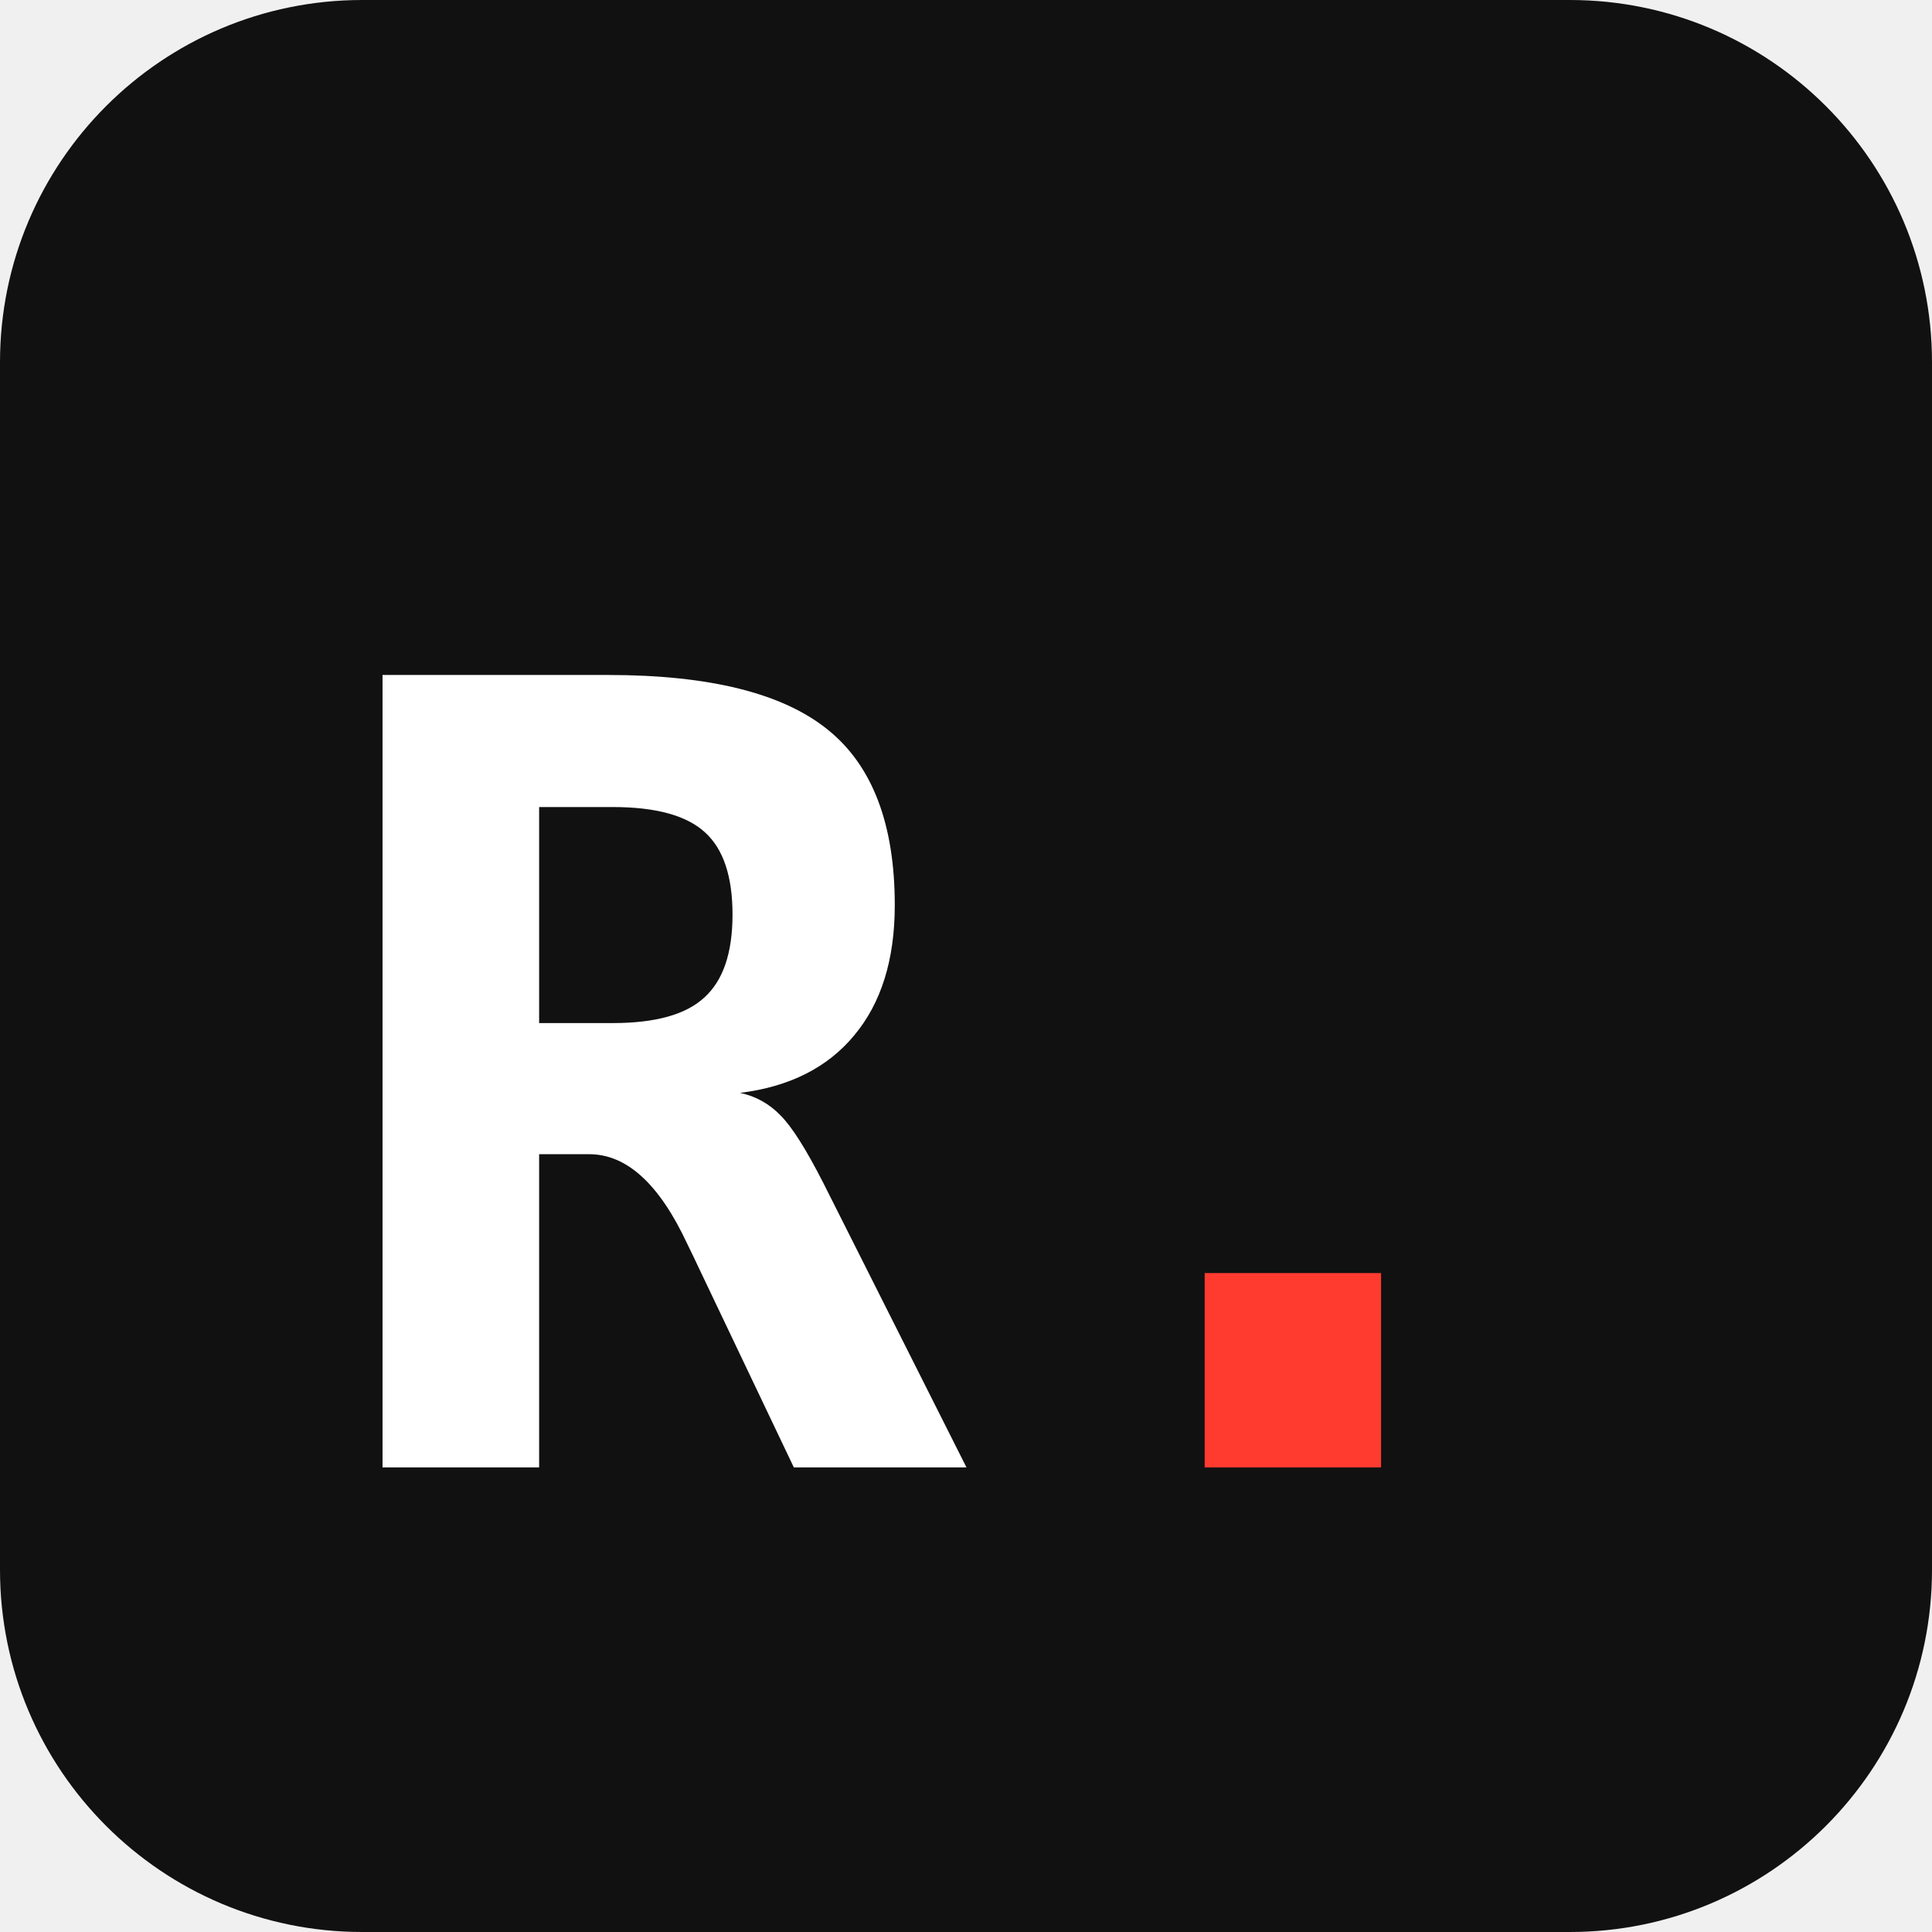
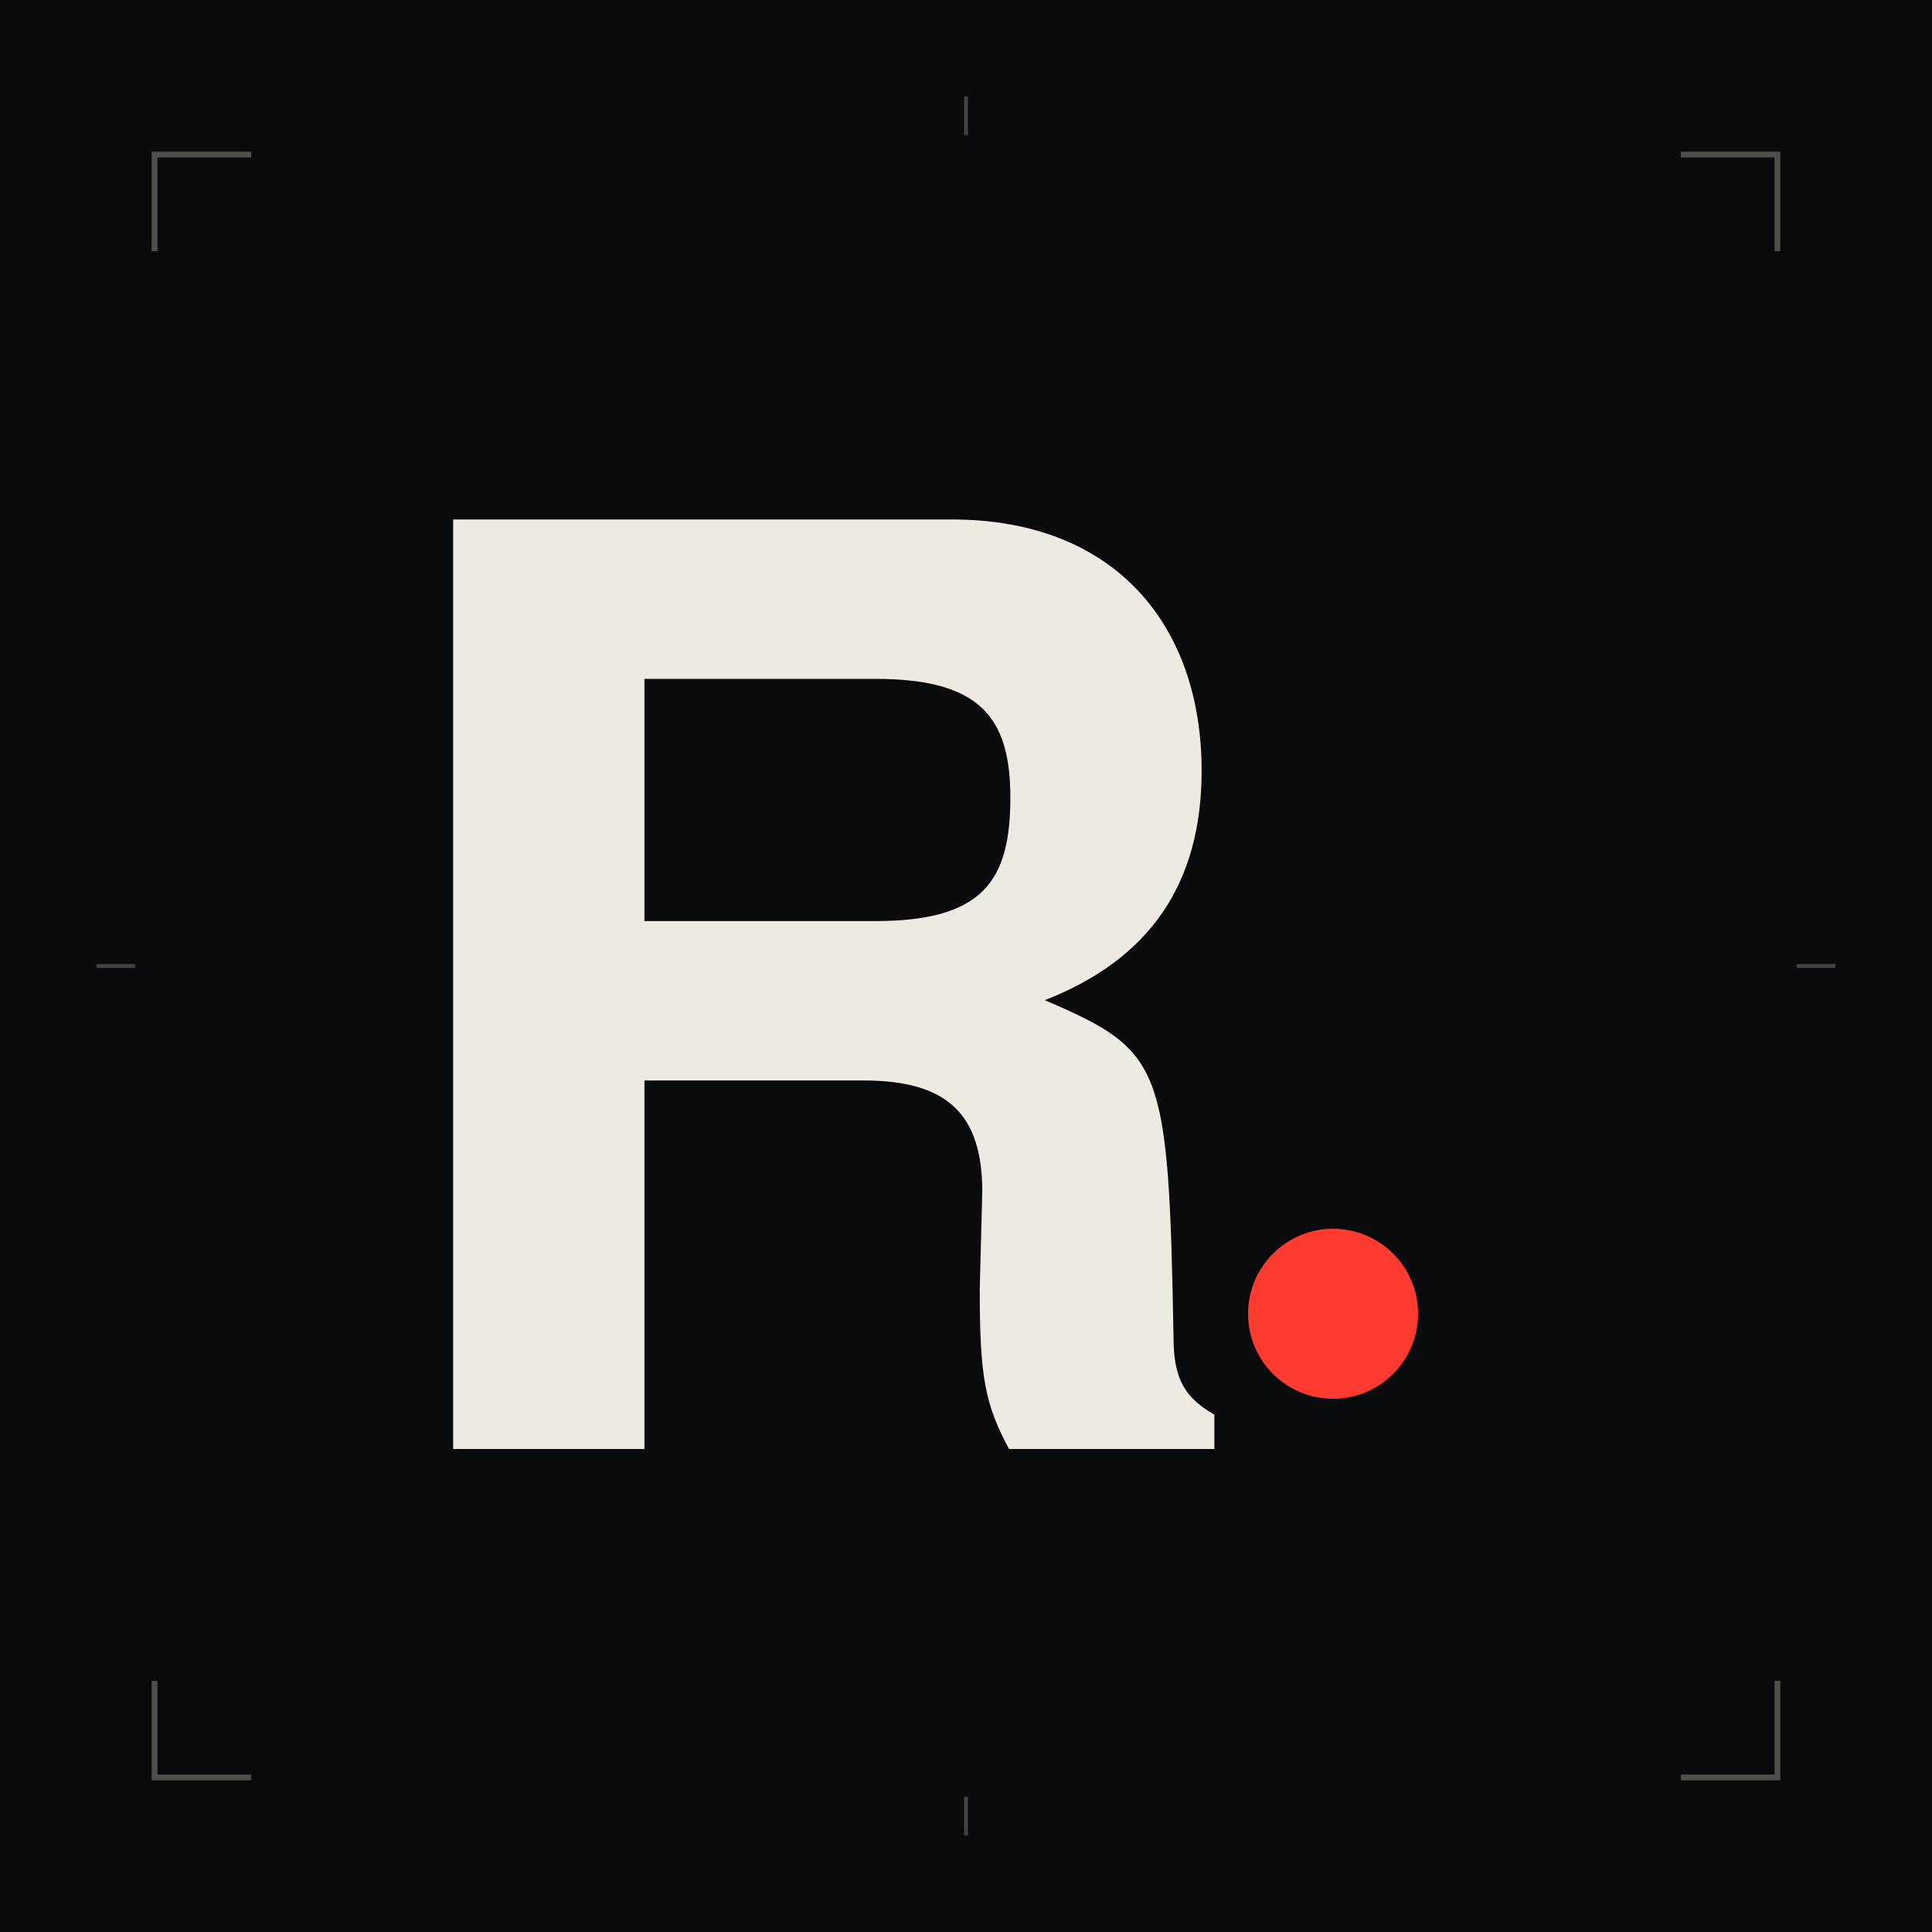
- <svg xmlns="http://www.w3.org/2000/svg" viewBox="0 0 32 32">
-   <rect width="32" height="32" rx="6" fill="#111111" />
-   <text x="50%" y="60%" dominant-baseline="middle" text-anchor="middle" font-family="monospace, sans-serif" font-size="18" font-weight="bold" fill="#FFFFFF">R<tspan fill="#FF3B30">.</tspan>
-   </text>
+ <svg xmlns="http://www.w3.org/2000/svg" viewBox="0 0 500 500" width="500" height="500">
+   <rect width="500" height="500" fill="#0A0B0D" />
+   <path d="M 40,65 V 40 H 65" fill="none" stroke="#EDEAE2" stroke-width="1.5" opacity="0.3" />
+   <path d="M 460,65 V 40 H 435" fill="none" stroke="#EDEAE2" stroke-width="1.5" opacity="0.3" />
+   <path d="M 40,435 V 460 H 65" fill="none" stroke="#EDEAE2" stroke-width="1.5" opacity="0.3" />
+   <path d="M 460,435 V 460 H 435" fill="none" stroke="#EDEAE2" stroke-width="1.5" opacity="0.3" />
+   <line x1="250" y1="25" x2="250" y2="35" stroke="#717A86" stroke-width="1" opacity="0.5" />
+   <line x1="250" y1="465" x2="250" y2="475" stroke="#717A86" stroke-width="1" opacity="0.5" />
+   <line x1="25" y1="250" x2="35" y2="250" stroke="#717A86" stroke-width="1" opacity="0.5" />
+   <line x1="465" y1="250" x2="475" y2="250" stroke="#717A86" stroke-width="1" opacity="0.5" />
+   <g id="monogram" transform="translate(0, 35)">
+     <text x="210" y="340" font-family="'Big Shoulders Display', 'Helvetica Neue', sans-serif" font-size="330" font-weight="800" fill="#EDEAE2" text-anchor="middle" letter-spacing="-4">R</text>
+     <circle cx="345" cy="305" r="22" fill="#FF3B30" />
+   </g>
</svg>
